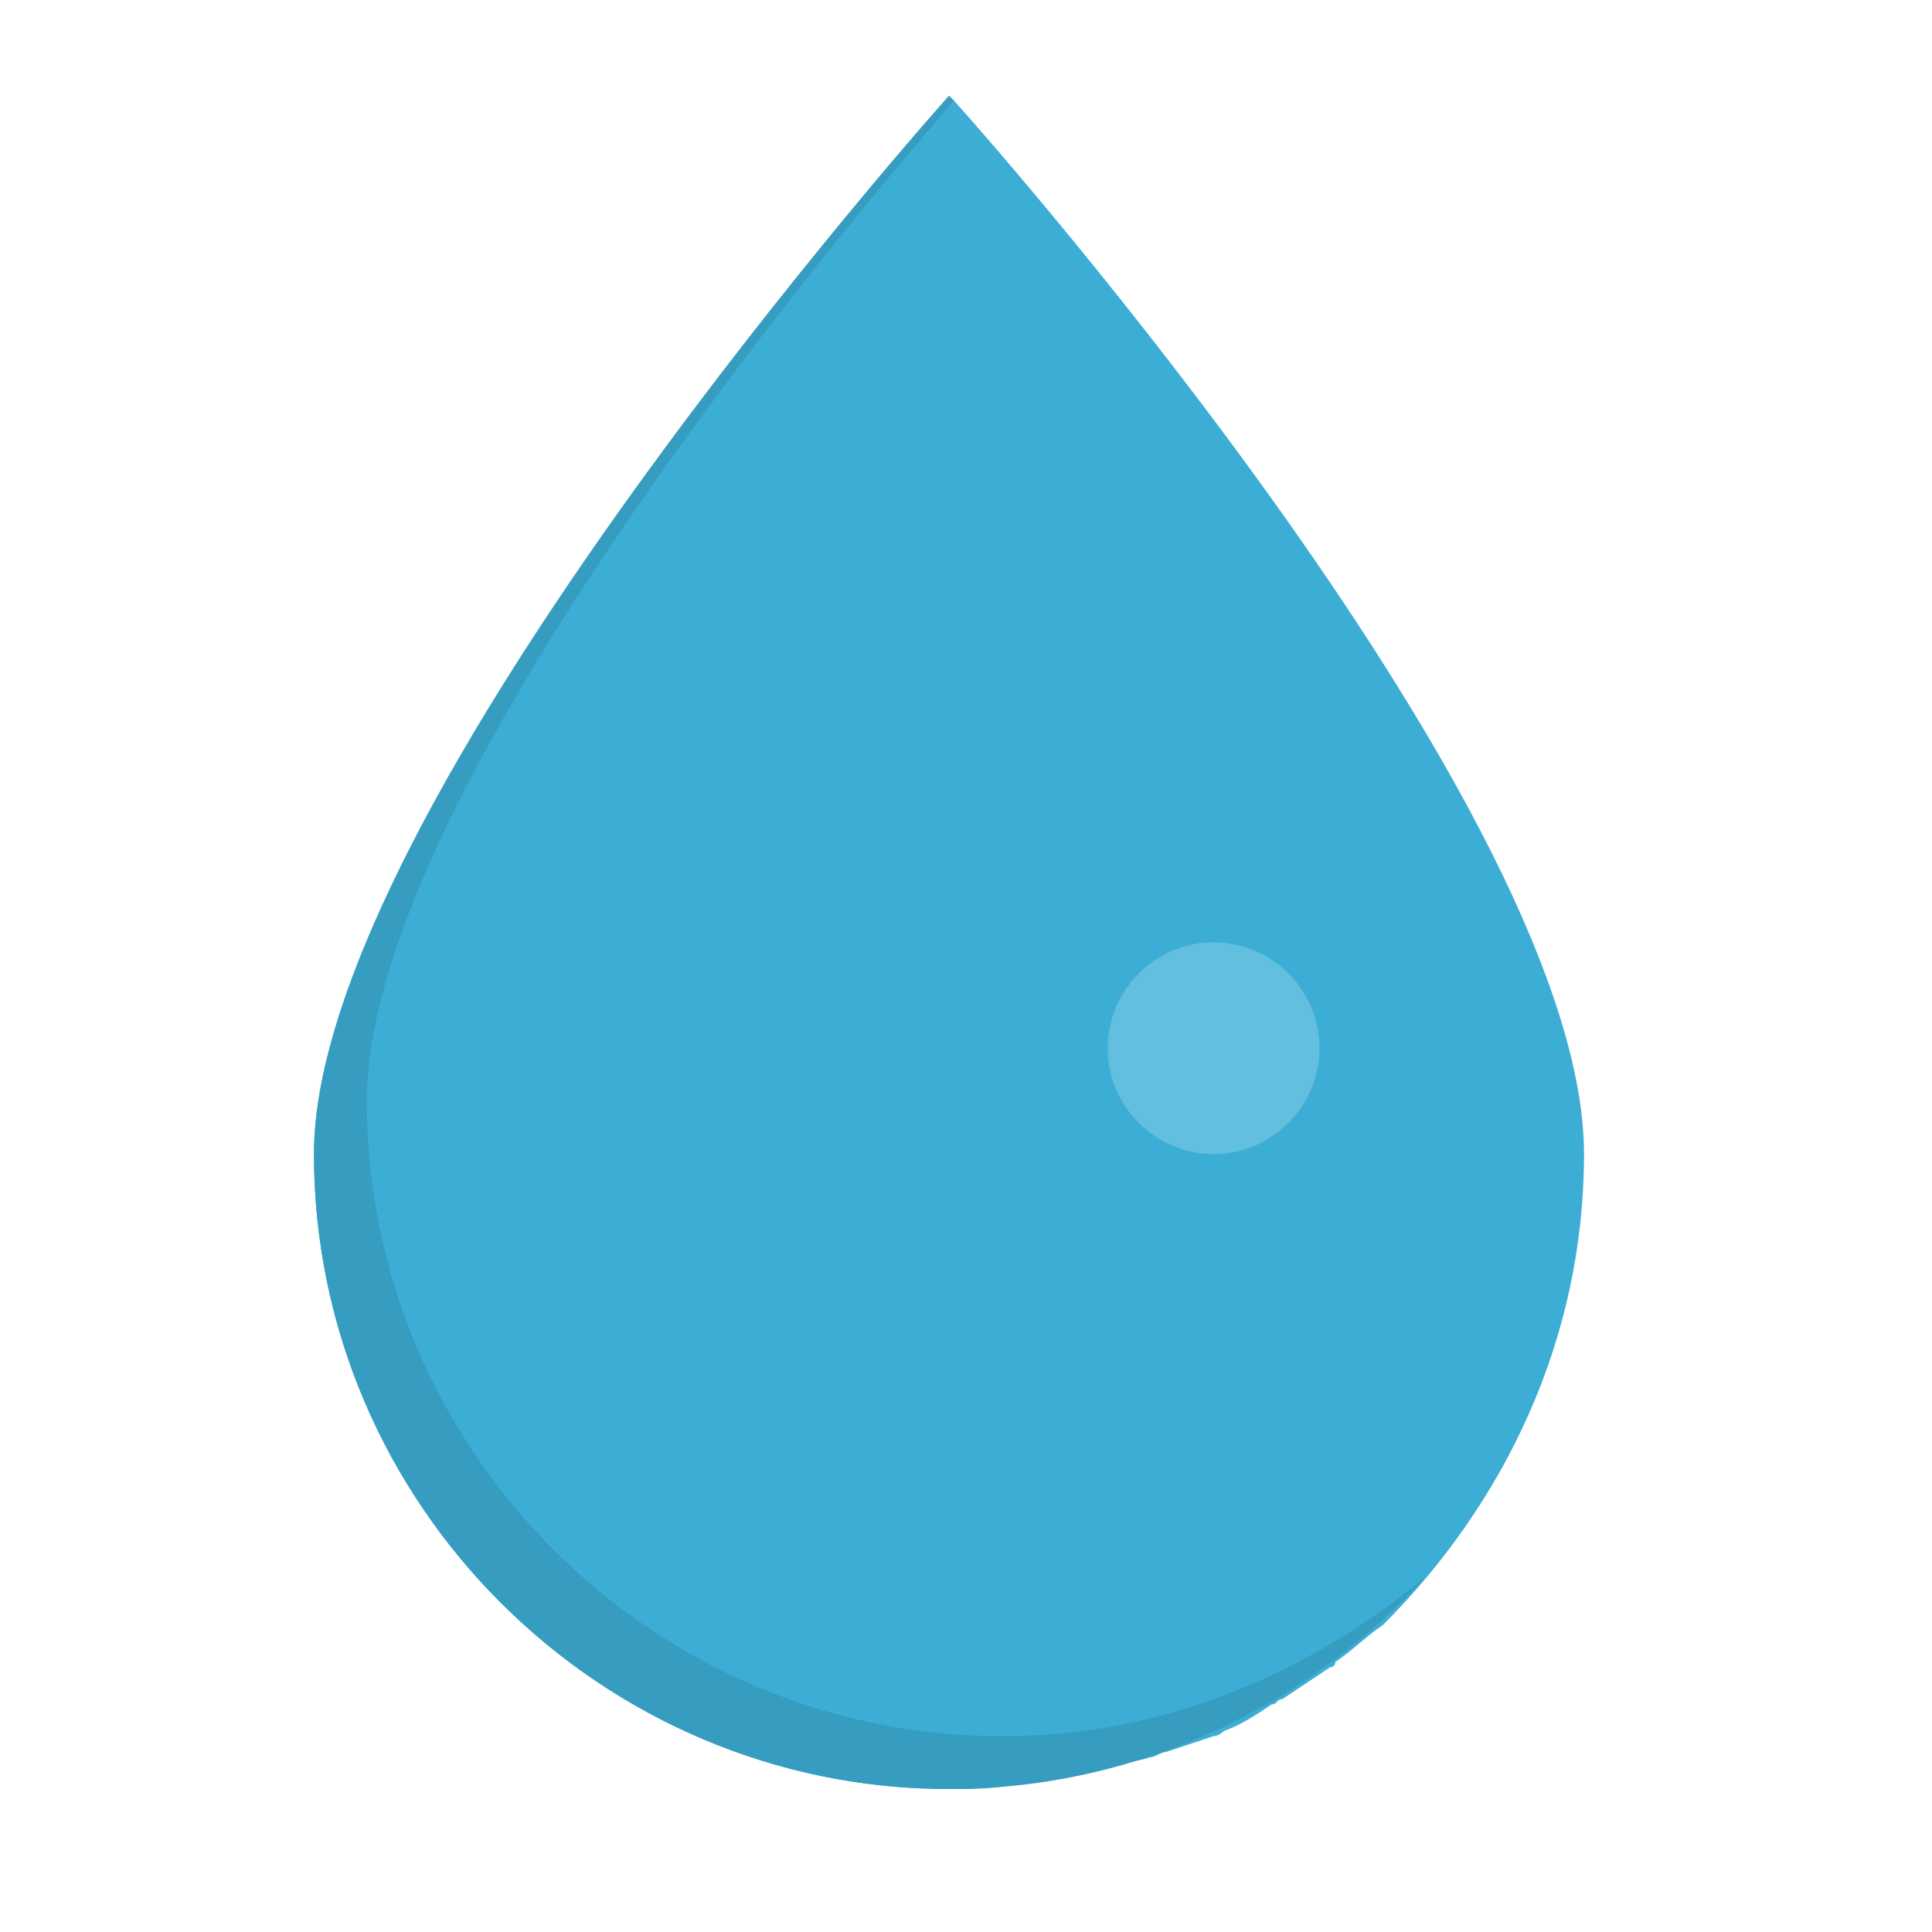
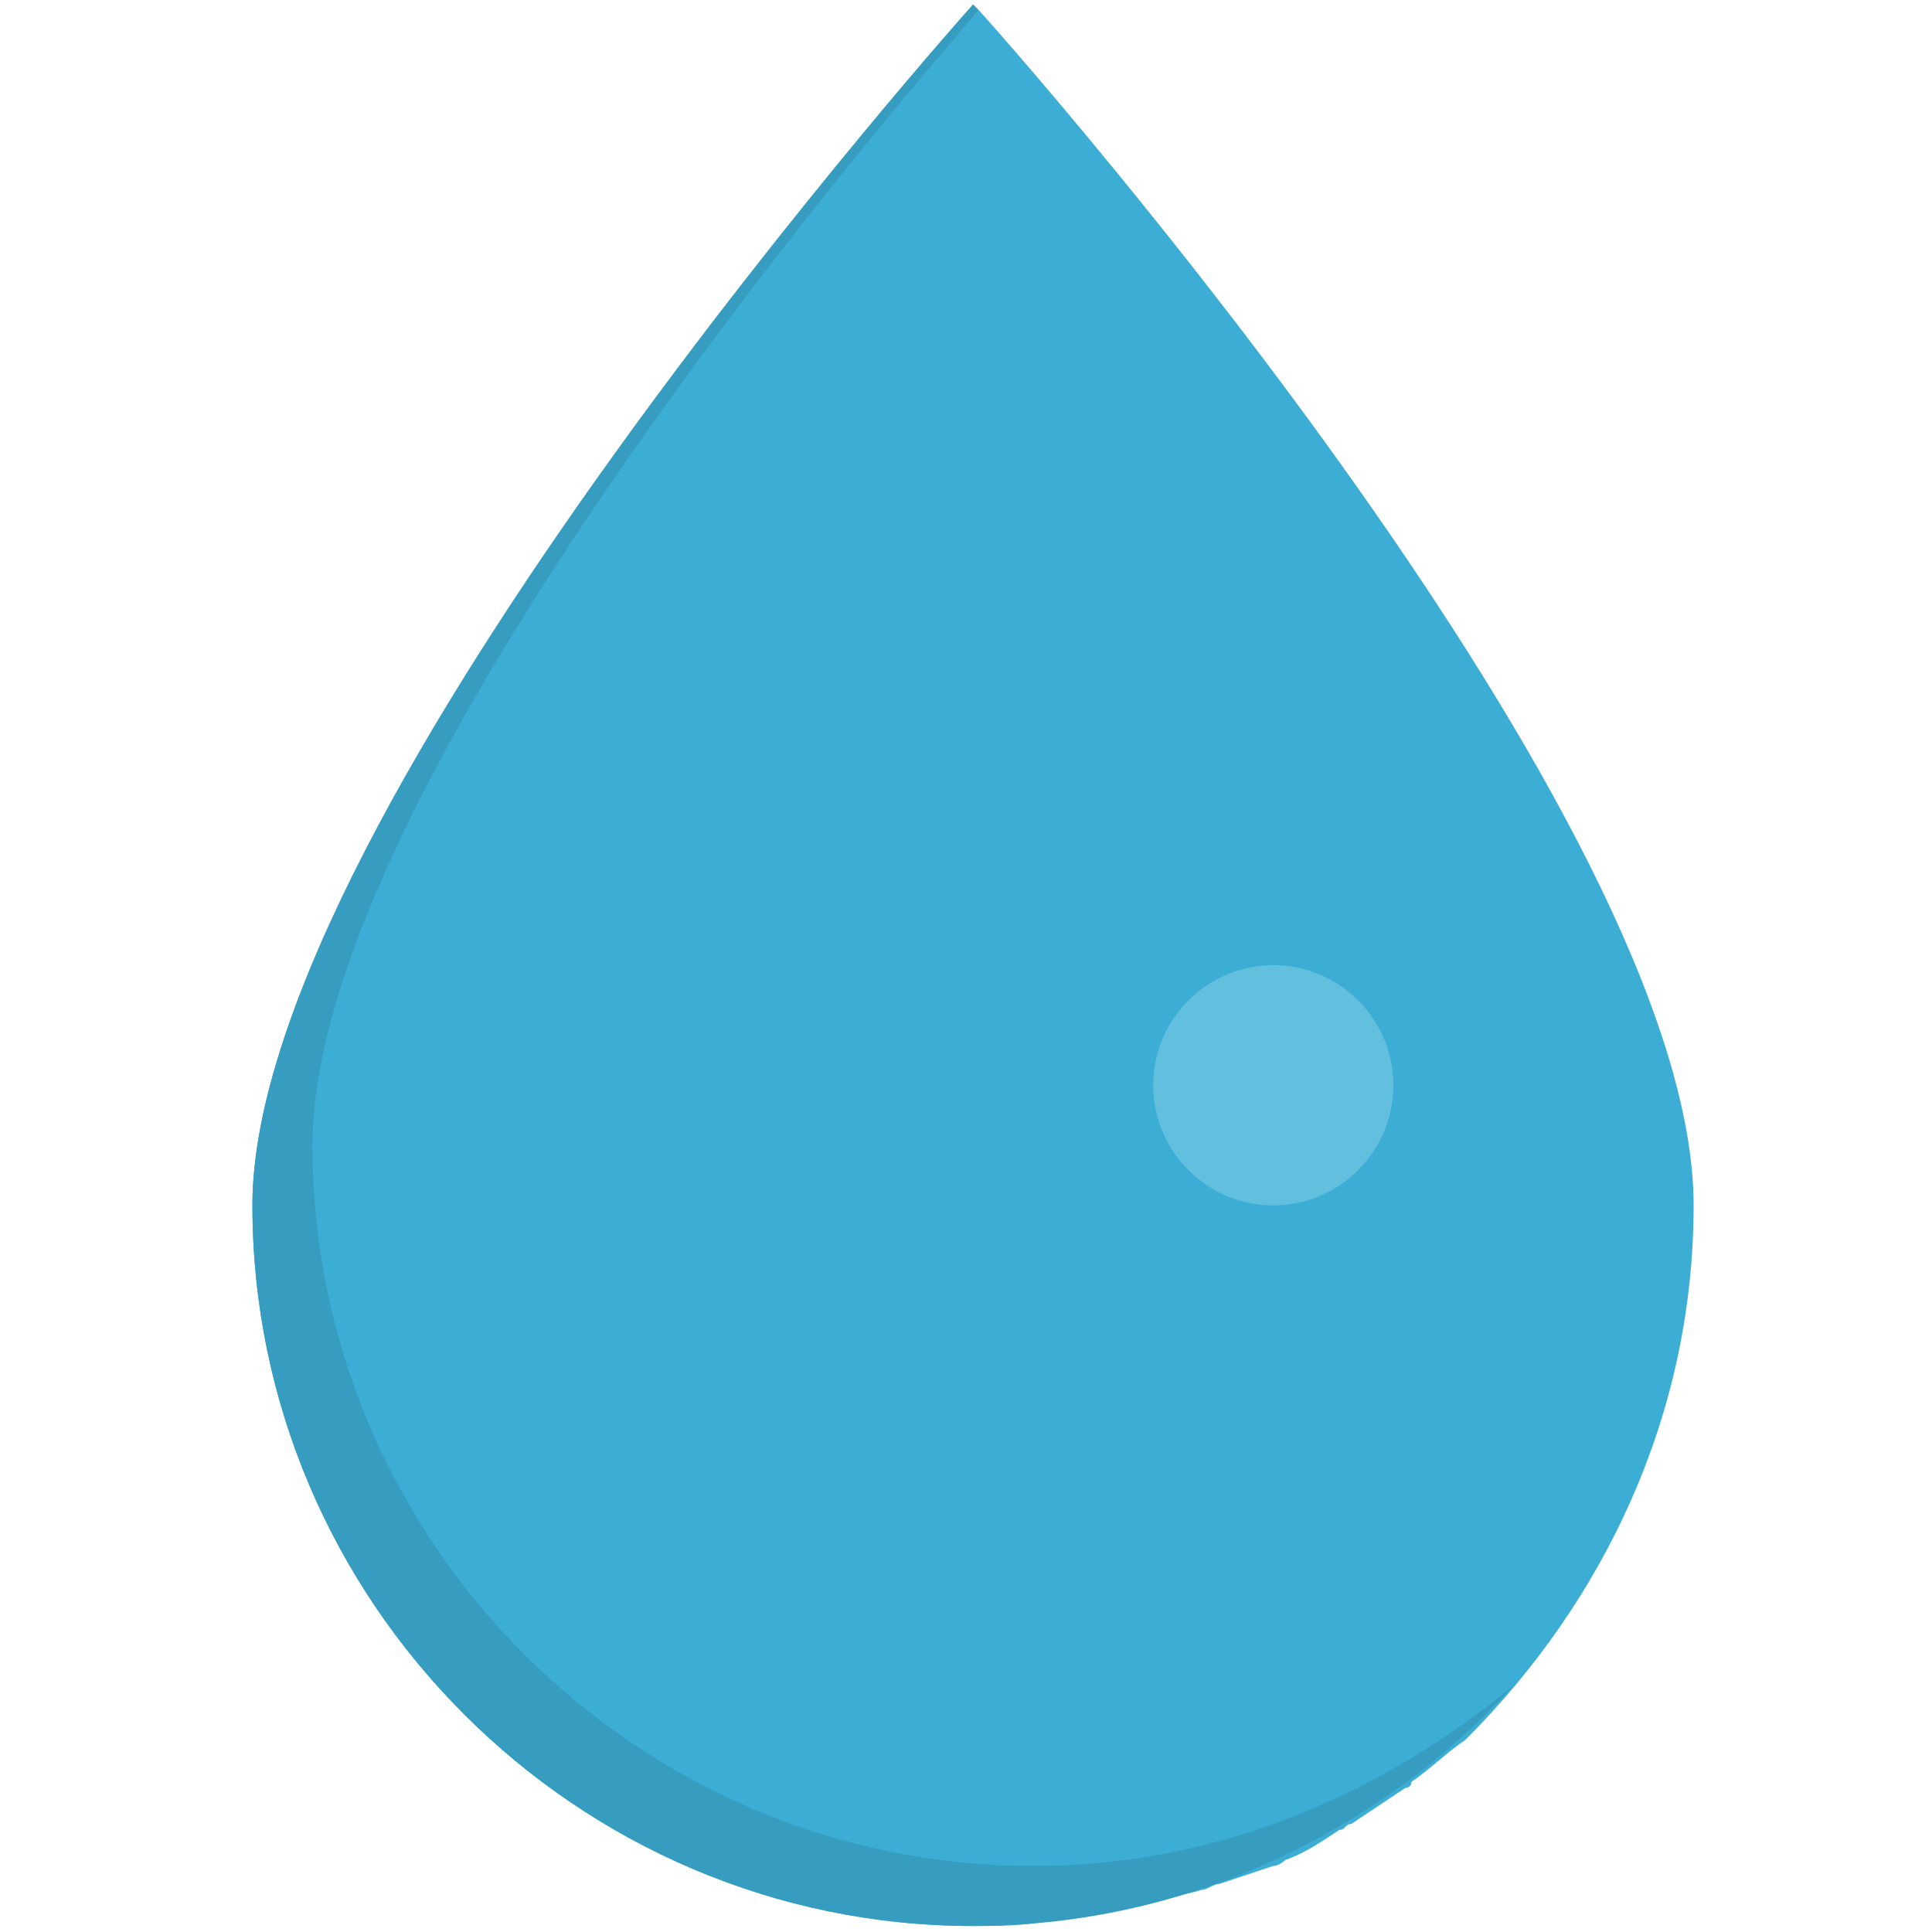
- <svg xmlns="http://www.w3.org/2000/svg" width="180" height="180" version="1.1" id="svg72">
+ <svg xmlns="http://www.w3.org/2000/svg" width="100" height="100" version="1.1" id="svg72">
  <defs id="defs76" />
-   <g id="g70" transform="matrix(0.5634143,0,0,0.5634143,9.529931,8.909915)">
+   <g id="g70" transform="matrix(0.3551903,0,0,0.3551903,0.6323118,0.2257808)">
    <path style="fill:#3caed6" d="M 245.023,175.017 C 245.023,119.012 148.764,9.626 140.888,0.875 v 0 0 0 c 0,0 -105.885,116.386 -105.885,174.142 0,57.756 47.255,105.01 105.01,105.01 3.5,0 7.876,0 11.376,-0.875 0.875,0 1.75,0 2.625,-0.875 2.625,0 5.251,-0.875 7.876,-0.875 0.875,0 1.75,-0.875 3.5,-0.875 2.625,-0.875 5.251,-0.875 7.876,-1.75 0.875,0 1.75,-0.875 2.625,-0.875 2.625,-0.875 5.251,-1.75 7.876,-2.625 0.875,0 1.75,-0.875 1.75,-0.875 2.625,-0.875 5.251,-2.625 7.876,-4.375 0.875,0 0.875,-0.875 1.75,-0.875 2.625,-1.75 5.251,-3.5 7.876,-5.251 0,0 0.875,0 0.875,-0.875 2.625,-1.75 5.251,-4.375 7.876,-6.126 v 0 c 20.127,-20.127 33.253,-47.255 33.253,-77.883 z" id="path64" />
    <path style="fill:#63bfde" d="m 183.768,140.014 c -9.626,0 -17.502,7.876 -17.502,17.502 0,9.626 7.876,17.502 17.502,17.502 9.626,0 17.502,-7.876 17.502,-17.502 0,-9.627 -7.877,-17.502 -17.502,-17.502 z" id="path66" />
    <path style="fill:#369dc0" d="m 148.764,271.276 c -57.756,0 -105.01,-47.255 -105.01,-105.01 0,-48.13 71.757,-136.513 97.134,-165.391 L 140.014,0 c 0,0 -105.01,117.261 -105.01,175.017 0,57.756 47.255,105.01 105.01,105.01 31.503,0 59.506,-14.001 78.758,-35.003 -19.254,15.751 -42.881,26.252 -70.008,26.252 z" id="path68" />
  </g>
</svg>
